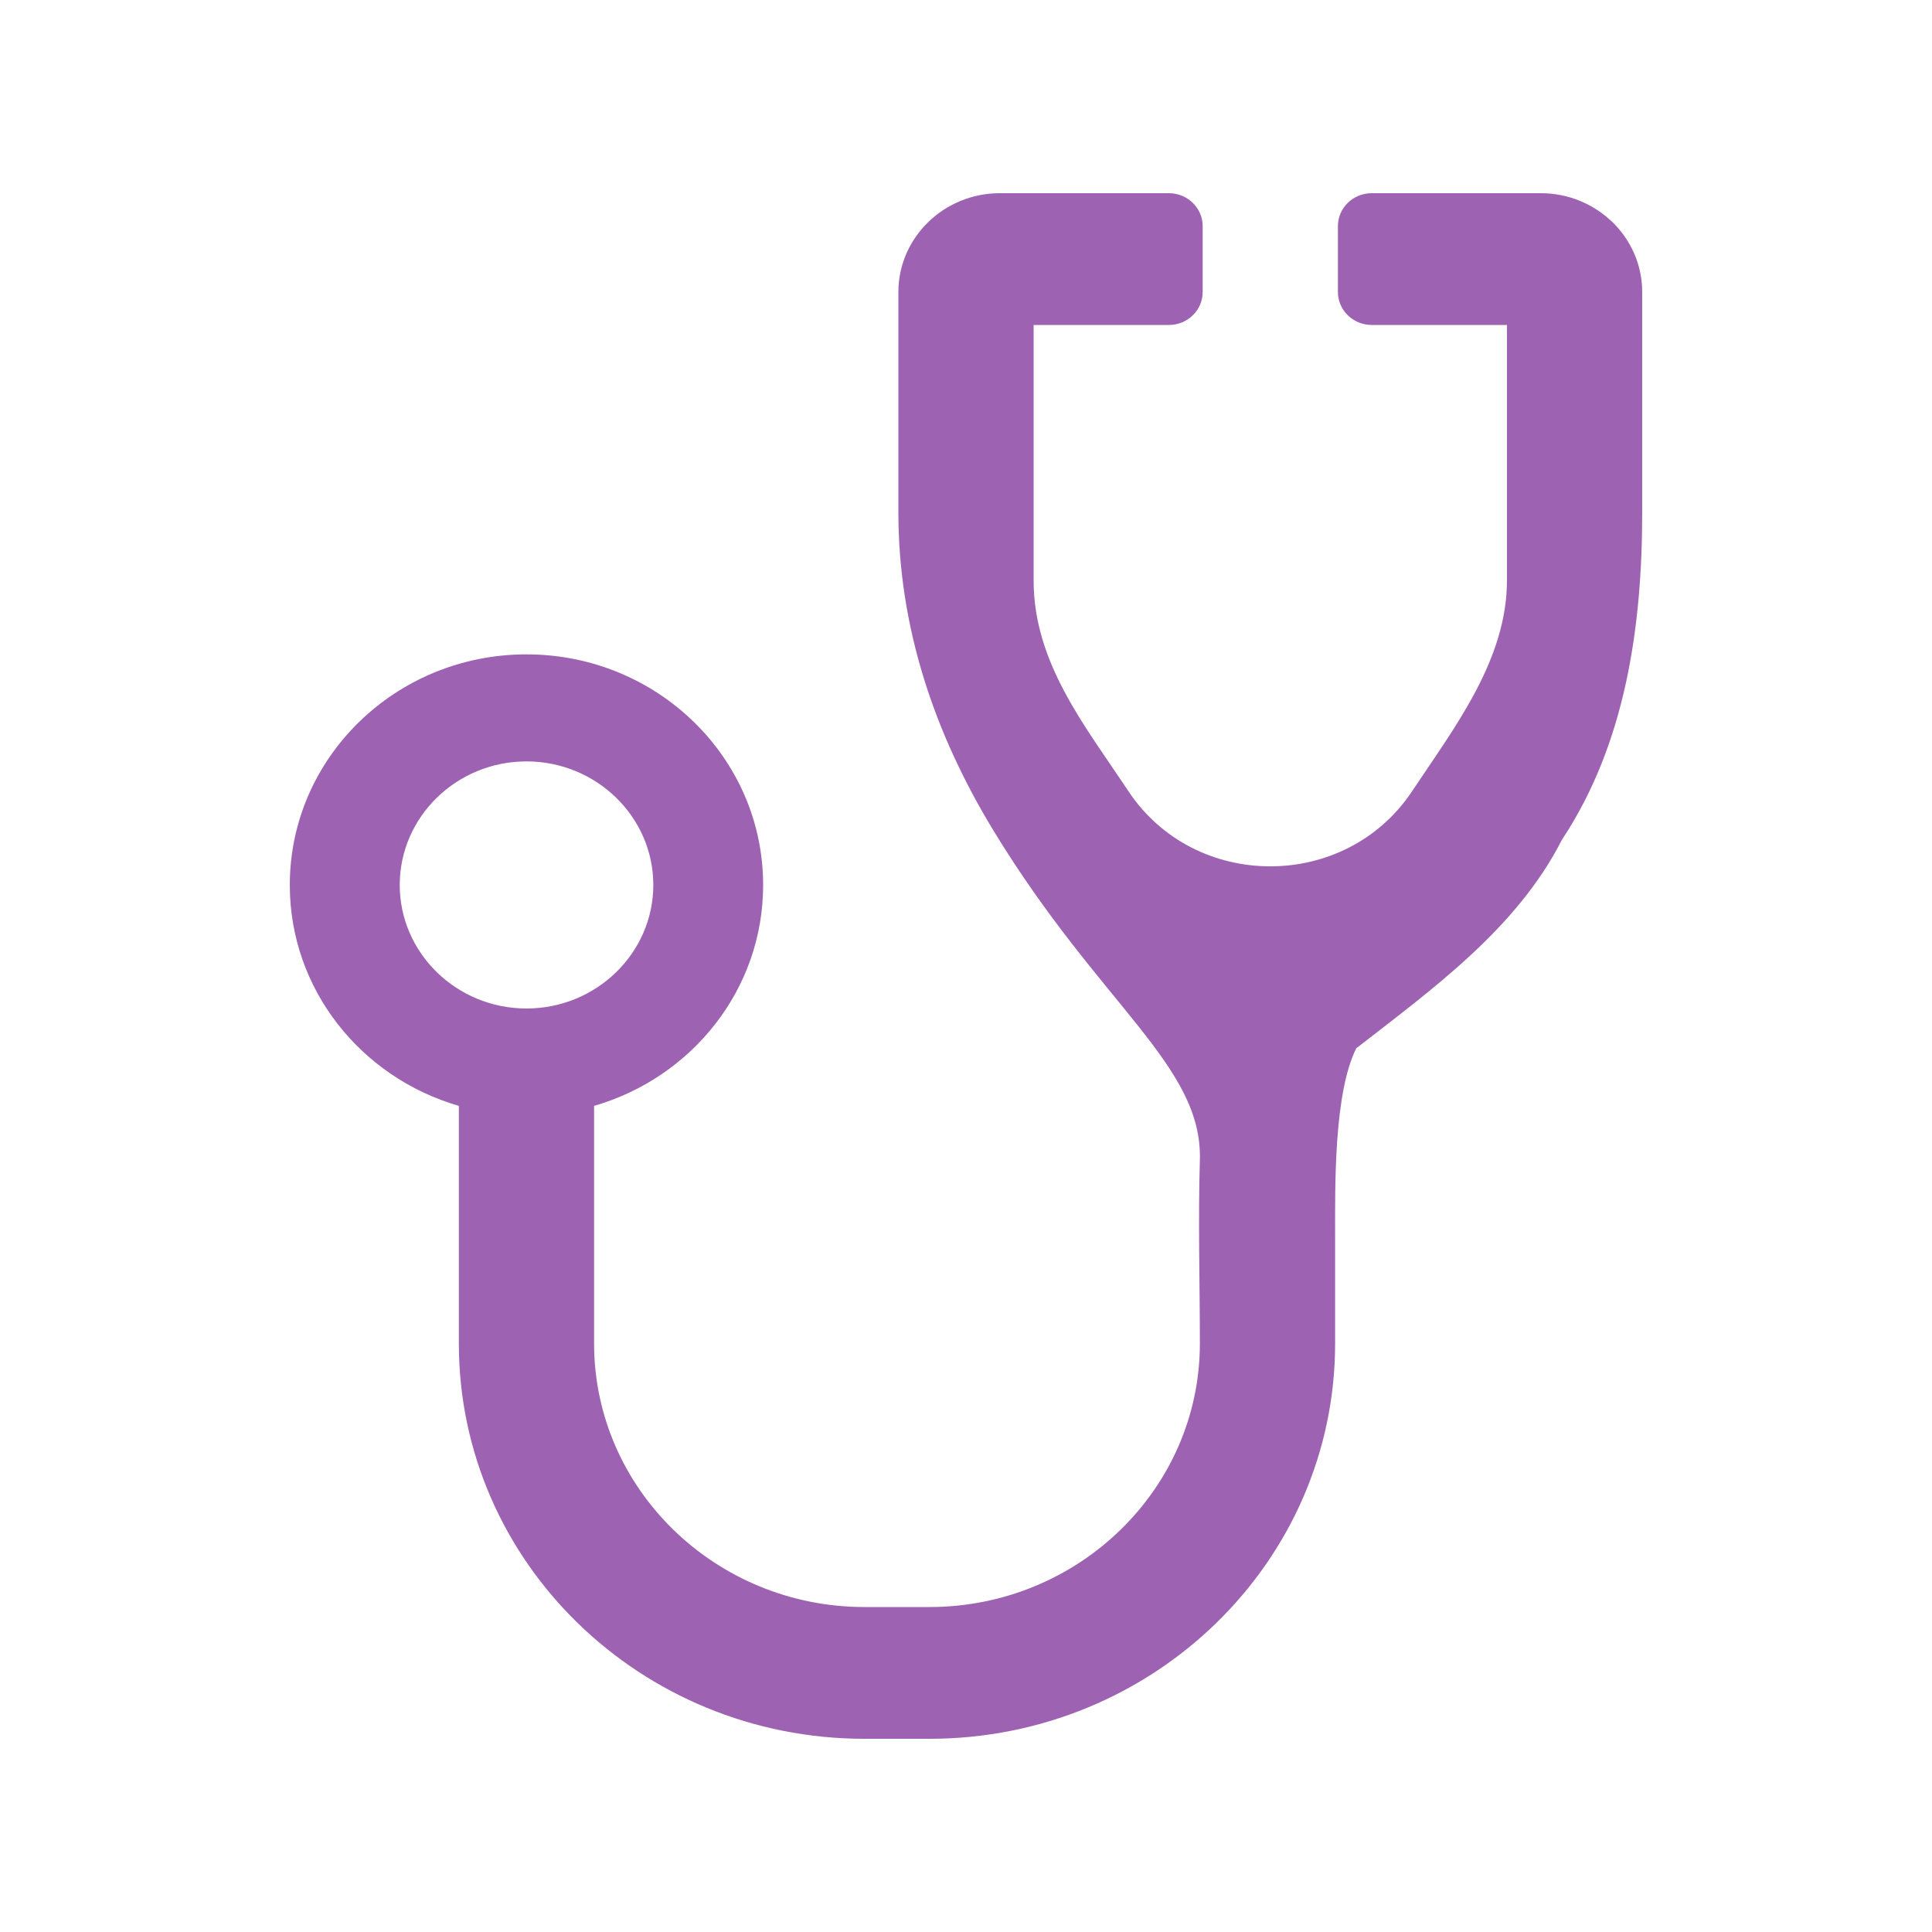
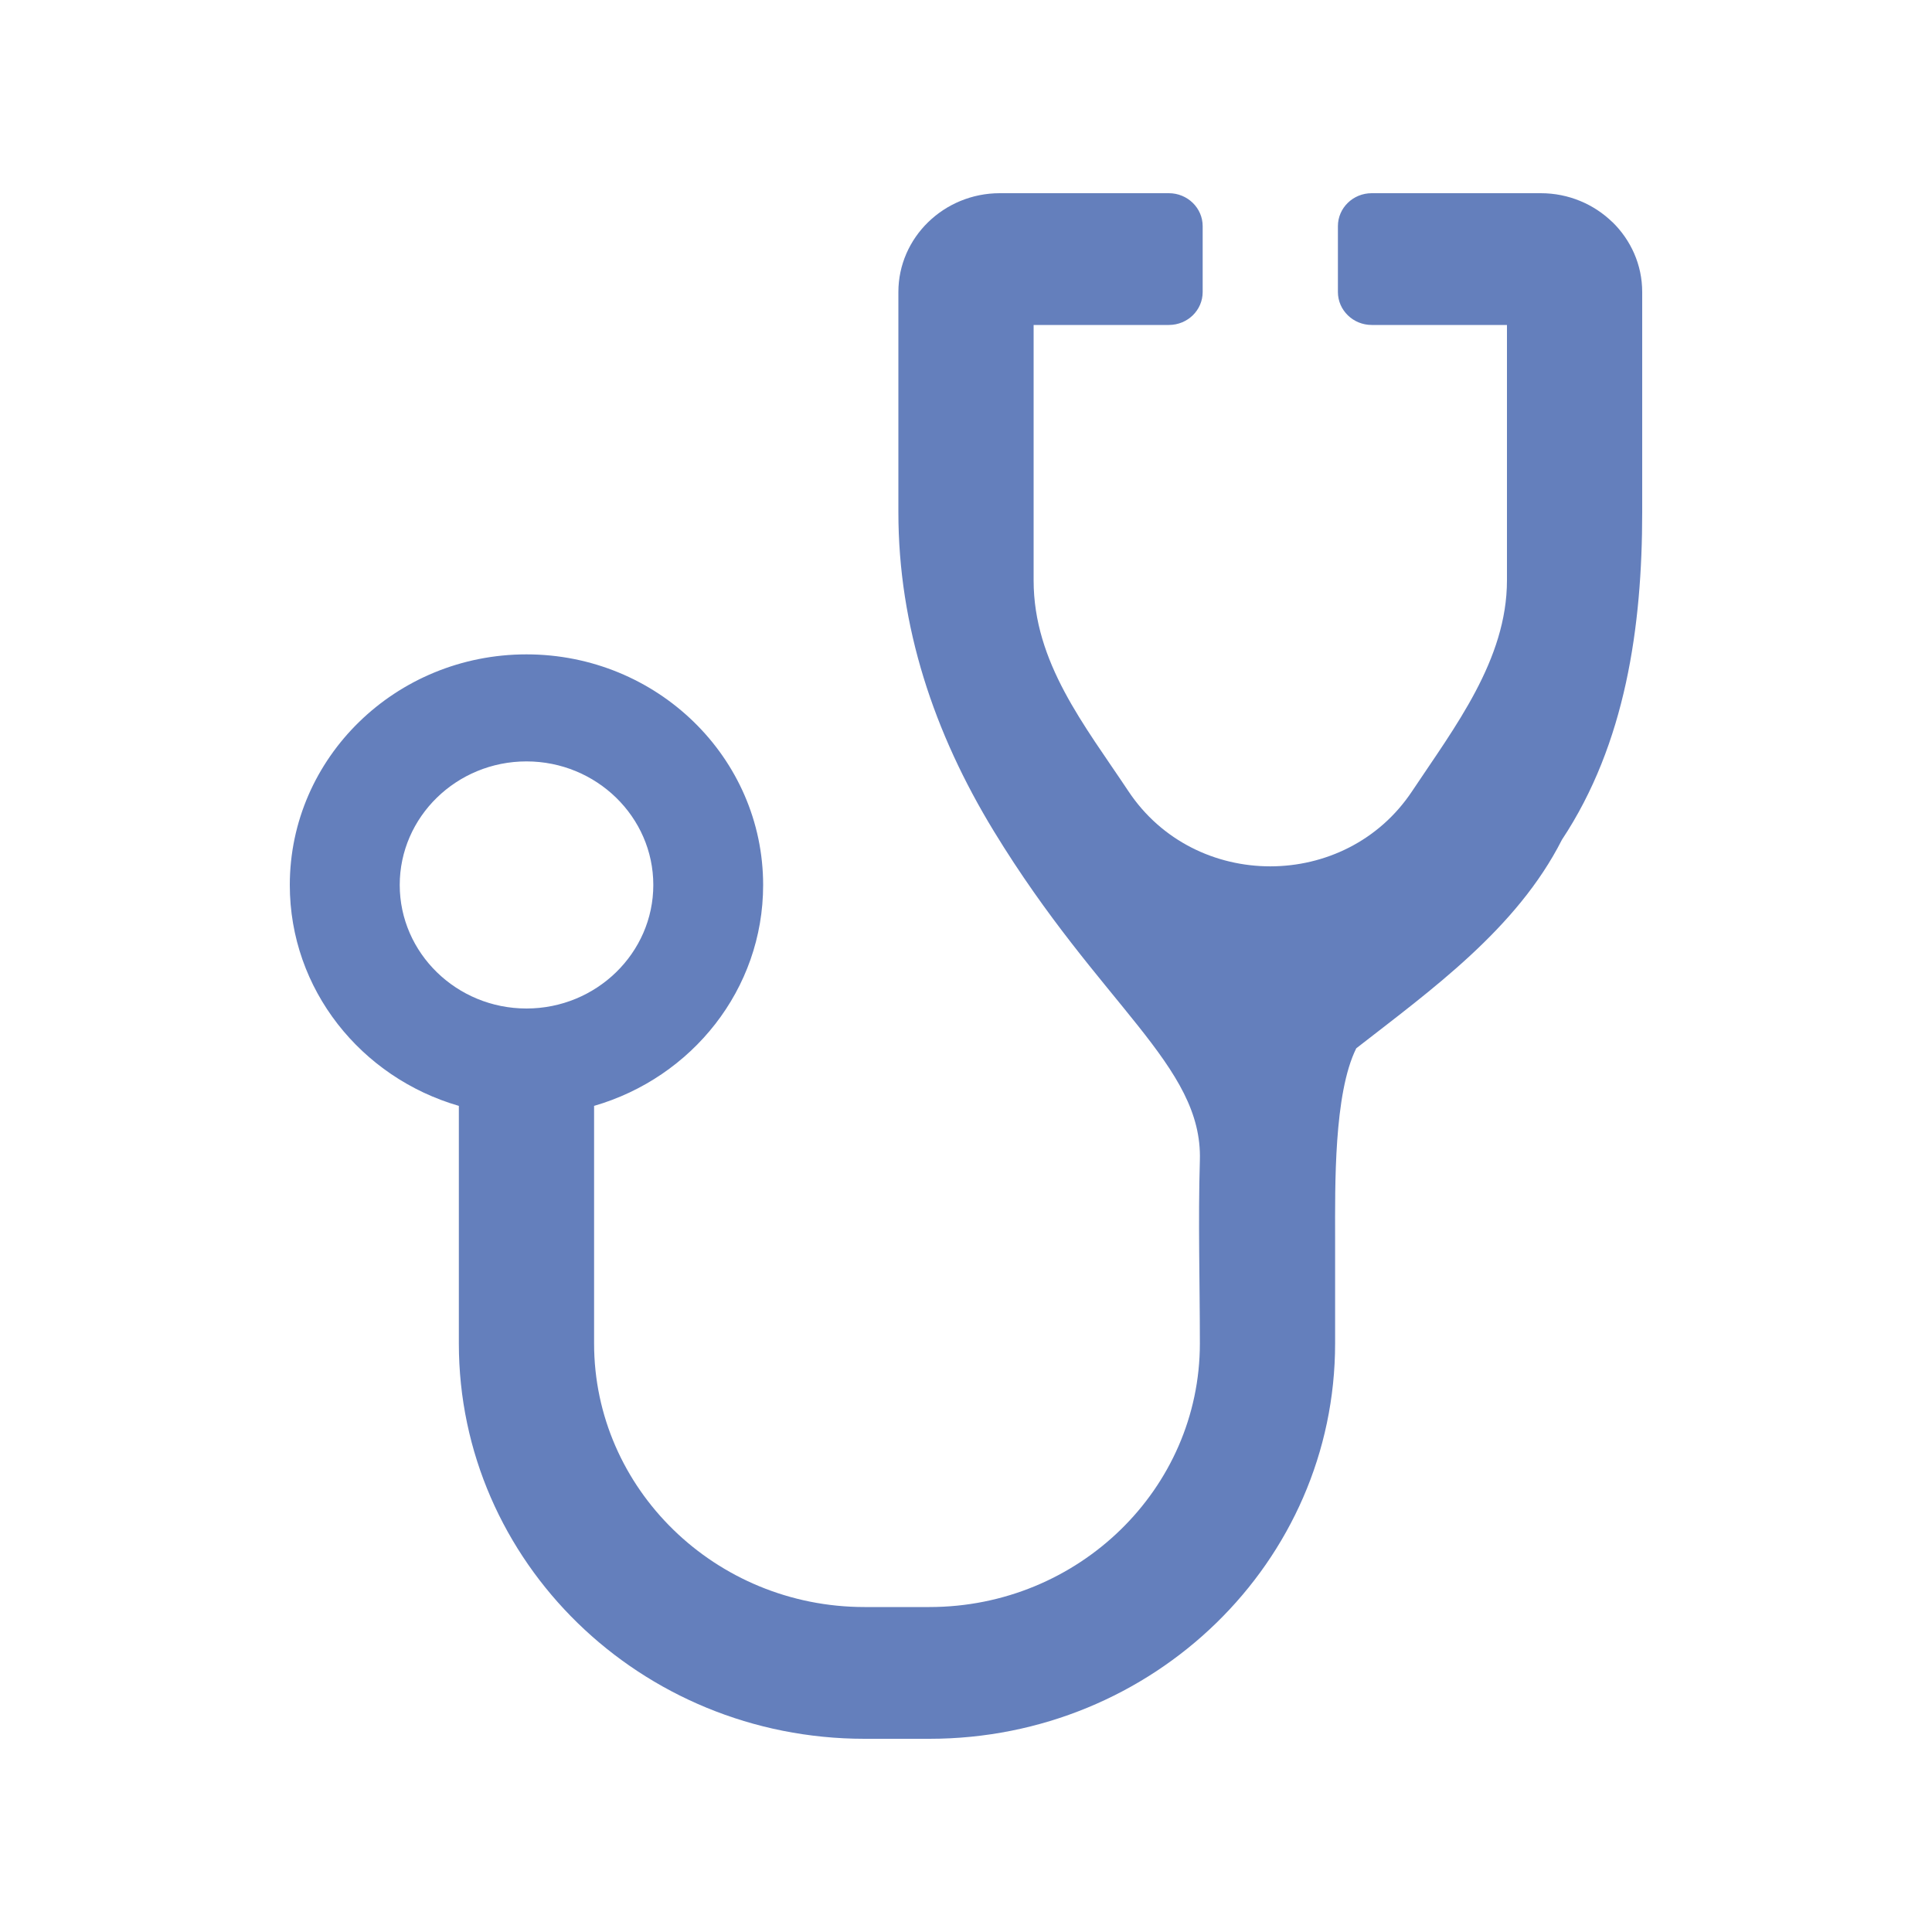
<svg xmlns="http://www.w3.org/2000/svg" width="20" height="20" viewBox="0 0 20 20" fill="none">
-   <path d="M16.692 2.3C16.502 2.115 16.24 2 15.95 2H14.2C14.006 2 13.85 2.153 13.85 2.341V3.023C13.85 3.211 14.007 3.364 14.2 3.364H15.6V6.008C15.6 6.83 15.058 7.529 14.619 8.189C13.93 9.228 12.37 9.228 11.681 8.19C11.227 7.507 10.7 6.859 10.7 6.008V3.364H12.1C12.294 3.364 12.45 3.211 12.45 3.023L12.45 2.341C12.45 2.153 12.293 2 12.1 2H10.35C10.06 2 9.798 2.115 9.608 2.3C9.418 2.485 9.3 2.741 9.3 3.023V5.303C9.3 6.486 9.668 7.587 10.288 8.604C11.393 10.416 12.45 11.026 12.421 12.011C12.402 12.642 12.421 13.275 12.421 13.908C12.421 15.412 11.165 16.636 9.621 16.636H8.95C7.406 16.636 6.15 15.412 6.15 13.908V11.448C7.162 11.155 7.9 10.243 7.9 9.162C7.9 7.843 6.803 6.774 5.45 6.774C4.097 6.774 3 7.843 3 9.162C3 10.243 3.738 11.155 4.75 11.448V13.908C4.75 16.168 6.63 18 8.95 18H9.621C11.94 18 13.821 16.168 13.821 13.908V12.804C13.821 12.283 13.806 11.321 14.04 10.852C14.818 10.246 15.702 9.614 16.169 8.693C16.828 7.699 17 6.486 17 5.303V3.023C17 2.74 16.882 2.485 16.692 2.299L16.692 2.3ZM4.138 9.161C4.138 8.456 4.727 7.882 5.45 7.882C6.173 7.882 6.763 8.456 6.763 9.161C6.763 9.866 6.173 10.44 5.45 10.44C4.727 10.44 4.138 9.866 4.138 9.161Z" fill="#9E62B3" />
+   <path d="M16.692 2.3C16.502 2.115 16.24 2 15.95 2H14.2C14.006 2 13.85 2.153 13.85 2.341V3.023C13.85 3.211 14.007 3.364 14.2 3.364H15.6V6.008C15.6 6.83 15.058 7.529 14.619 8.189C13.93 9.228 12.37 9.228 11.681 8.19C11.227 7.507 10.7 6.859 10.7 6.008V3.364H12.1C12.294 3.364 12.45 3.211 12.45 3.023L12.45 2.341C12.45 2.153 12.293 2 12.1 2H10.35C10.06 2 9.798 2.115 9.608 2.3C9.418 2.485 9.3 2.741 9.3 3.023V5.303C9.3 6.486 9.668 7.587 10.288 8.604C11.393 10.416 12.45 11.026 12.421 12.011C12.402 12.642 12.421 13.275 12.421 13.908C12.421 15.412 11.165 16.636 9.621 16.636H8.95C7.406 16.636 6.15 15.412 6.15 13.908V11.448C7.162 11.155 7.9 10.243 7.9 9.162C7.9 7.843 6.803 6.774 5.45 6.774C4.097 6.774 3 7.843 3 9.162C3 10.243 3.738 11.155 4.75 11.448V13.908C4.75 16.168 6.63 18 8.95 18H9.621C11.94 18 13.821 16.168 13.821 13.908V12.804C13.821 12.283 13.806 11.321 14.04 10.852C14.818 10.246 15.702 9.614 16.169 8.693C16.828 7.699 17 6.486 17 5.303V3.023C17 2.74 16.882 2.485 16.692 2.299L16.692 2.3ZM4.138 9.161C4.138 8.456 4.727 7.882 5.45 7.882C6.173 7.882 6.763 8.456 6.763 9.161C6.763 9.866 6.173 10.44 5.45 10.44C4.727 10.44 4.138 9.866 4.138 9.161Z" fill="url(#paint0_linear_86_7532)" />
+   <defs>
+     <linearGradient id="paint0_linear_86_7532" x1="1.48" y1="18" x2="18.871" y2="16.888" gradientUnits="userSpaceOnUse">
+       <stop stop-color="#647FBC" />
+       <stop offset="0.37" stop-color="#647FBC" />
+       <stop offset="0.659" stop-color="#647FBC" />
+     </linearGradient>
+   </defs>
</svg>
